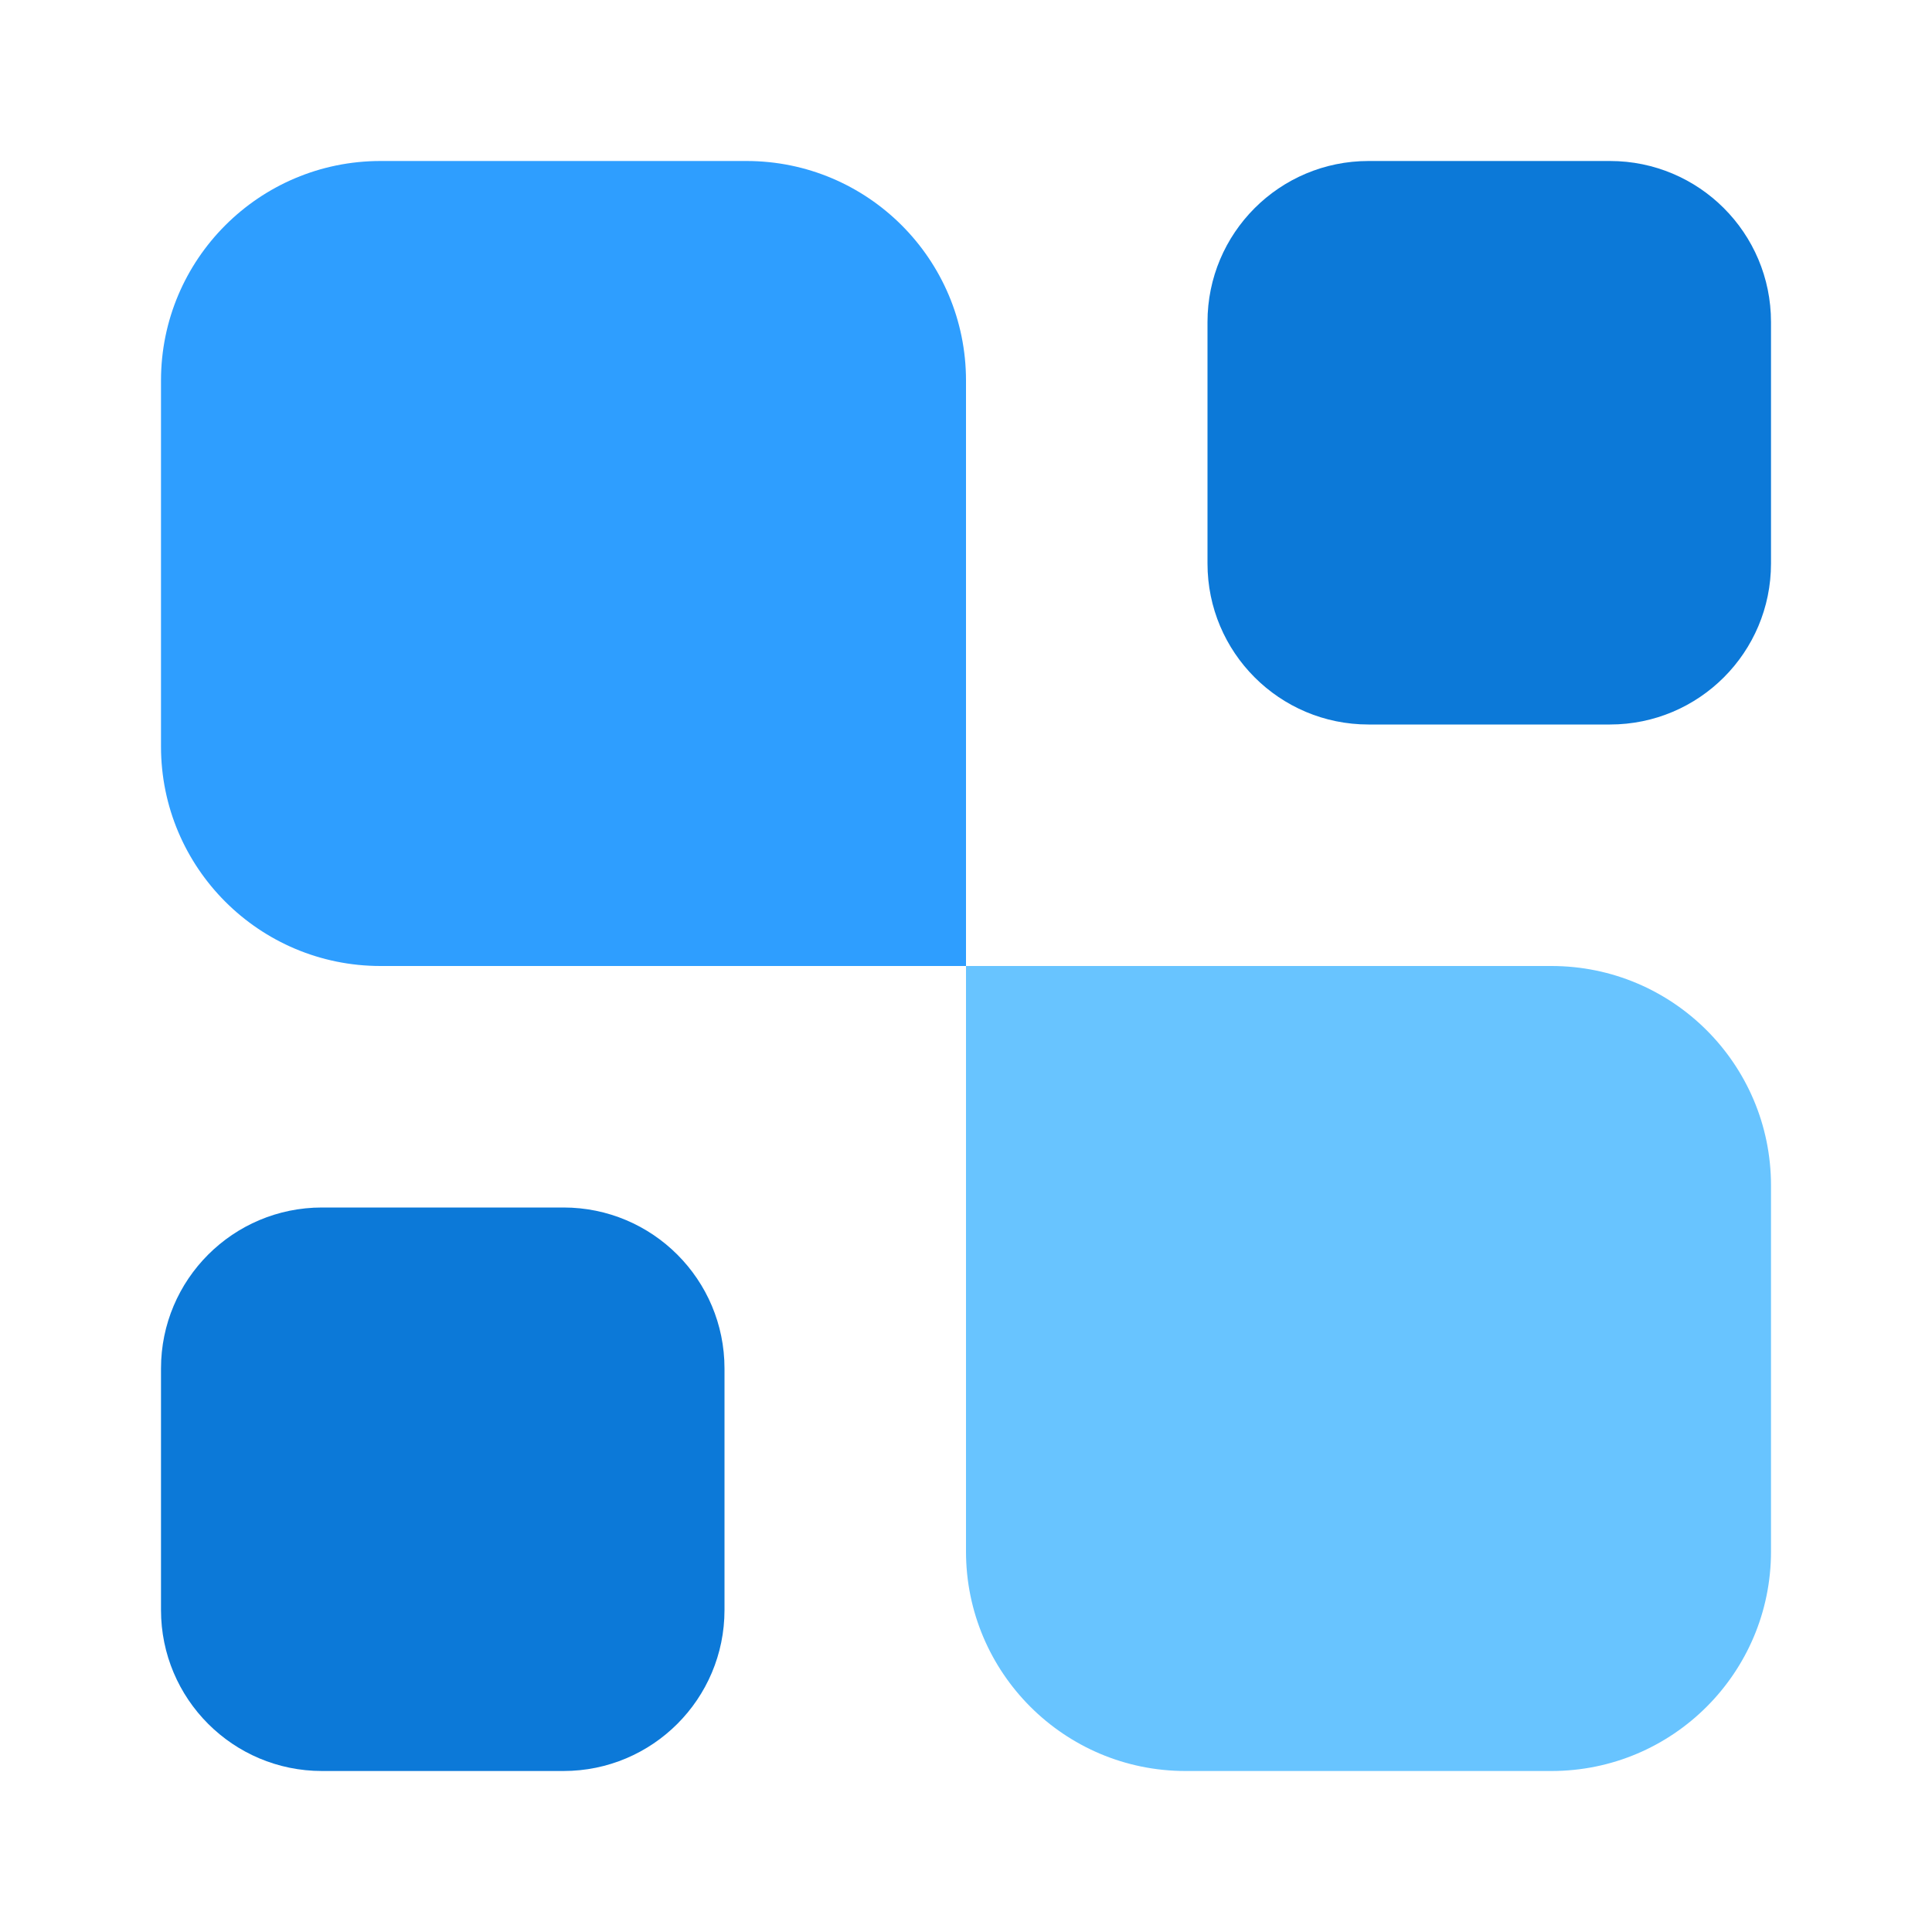
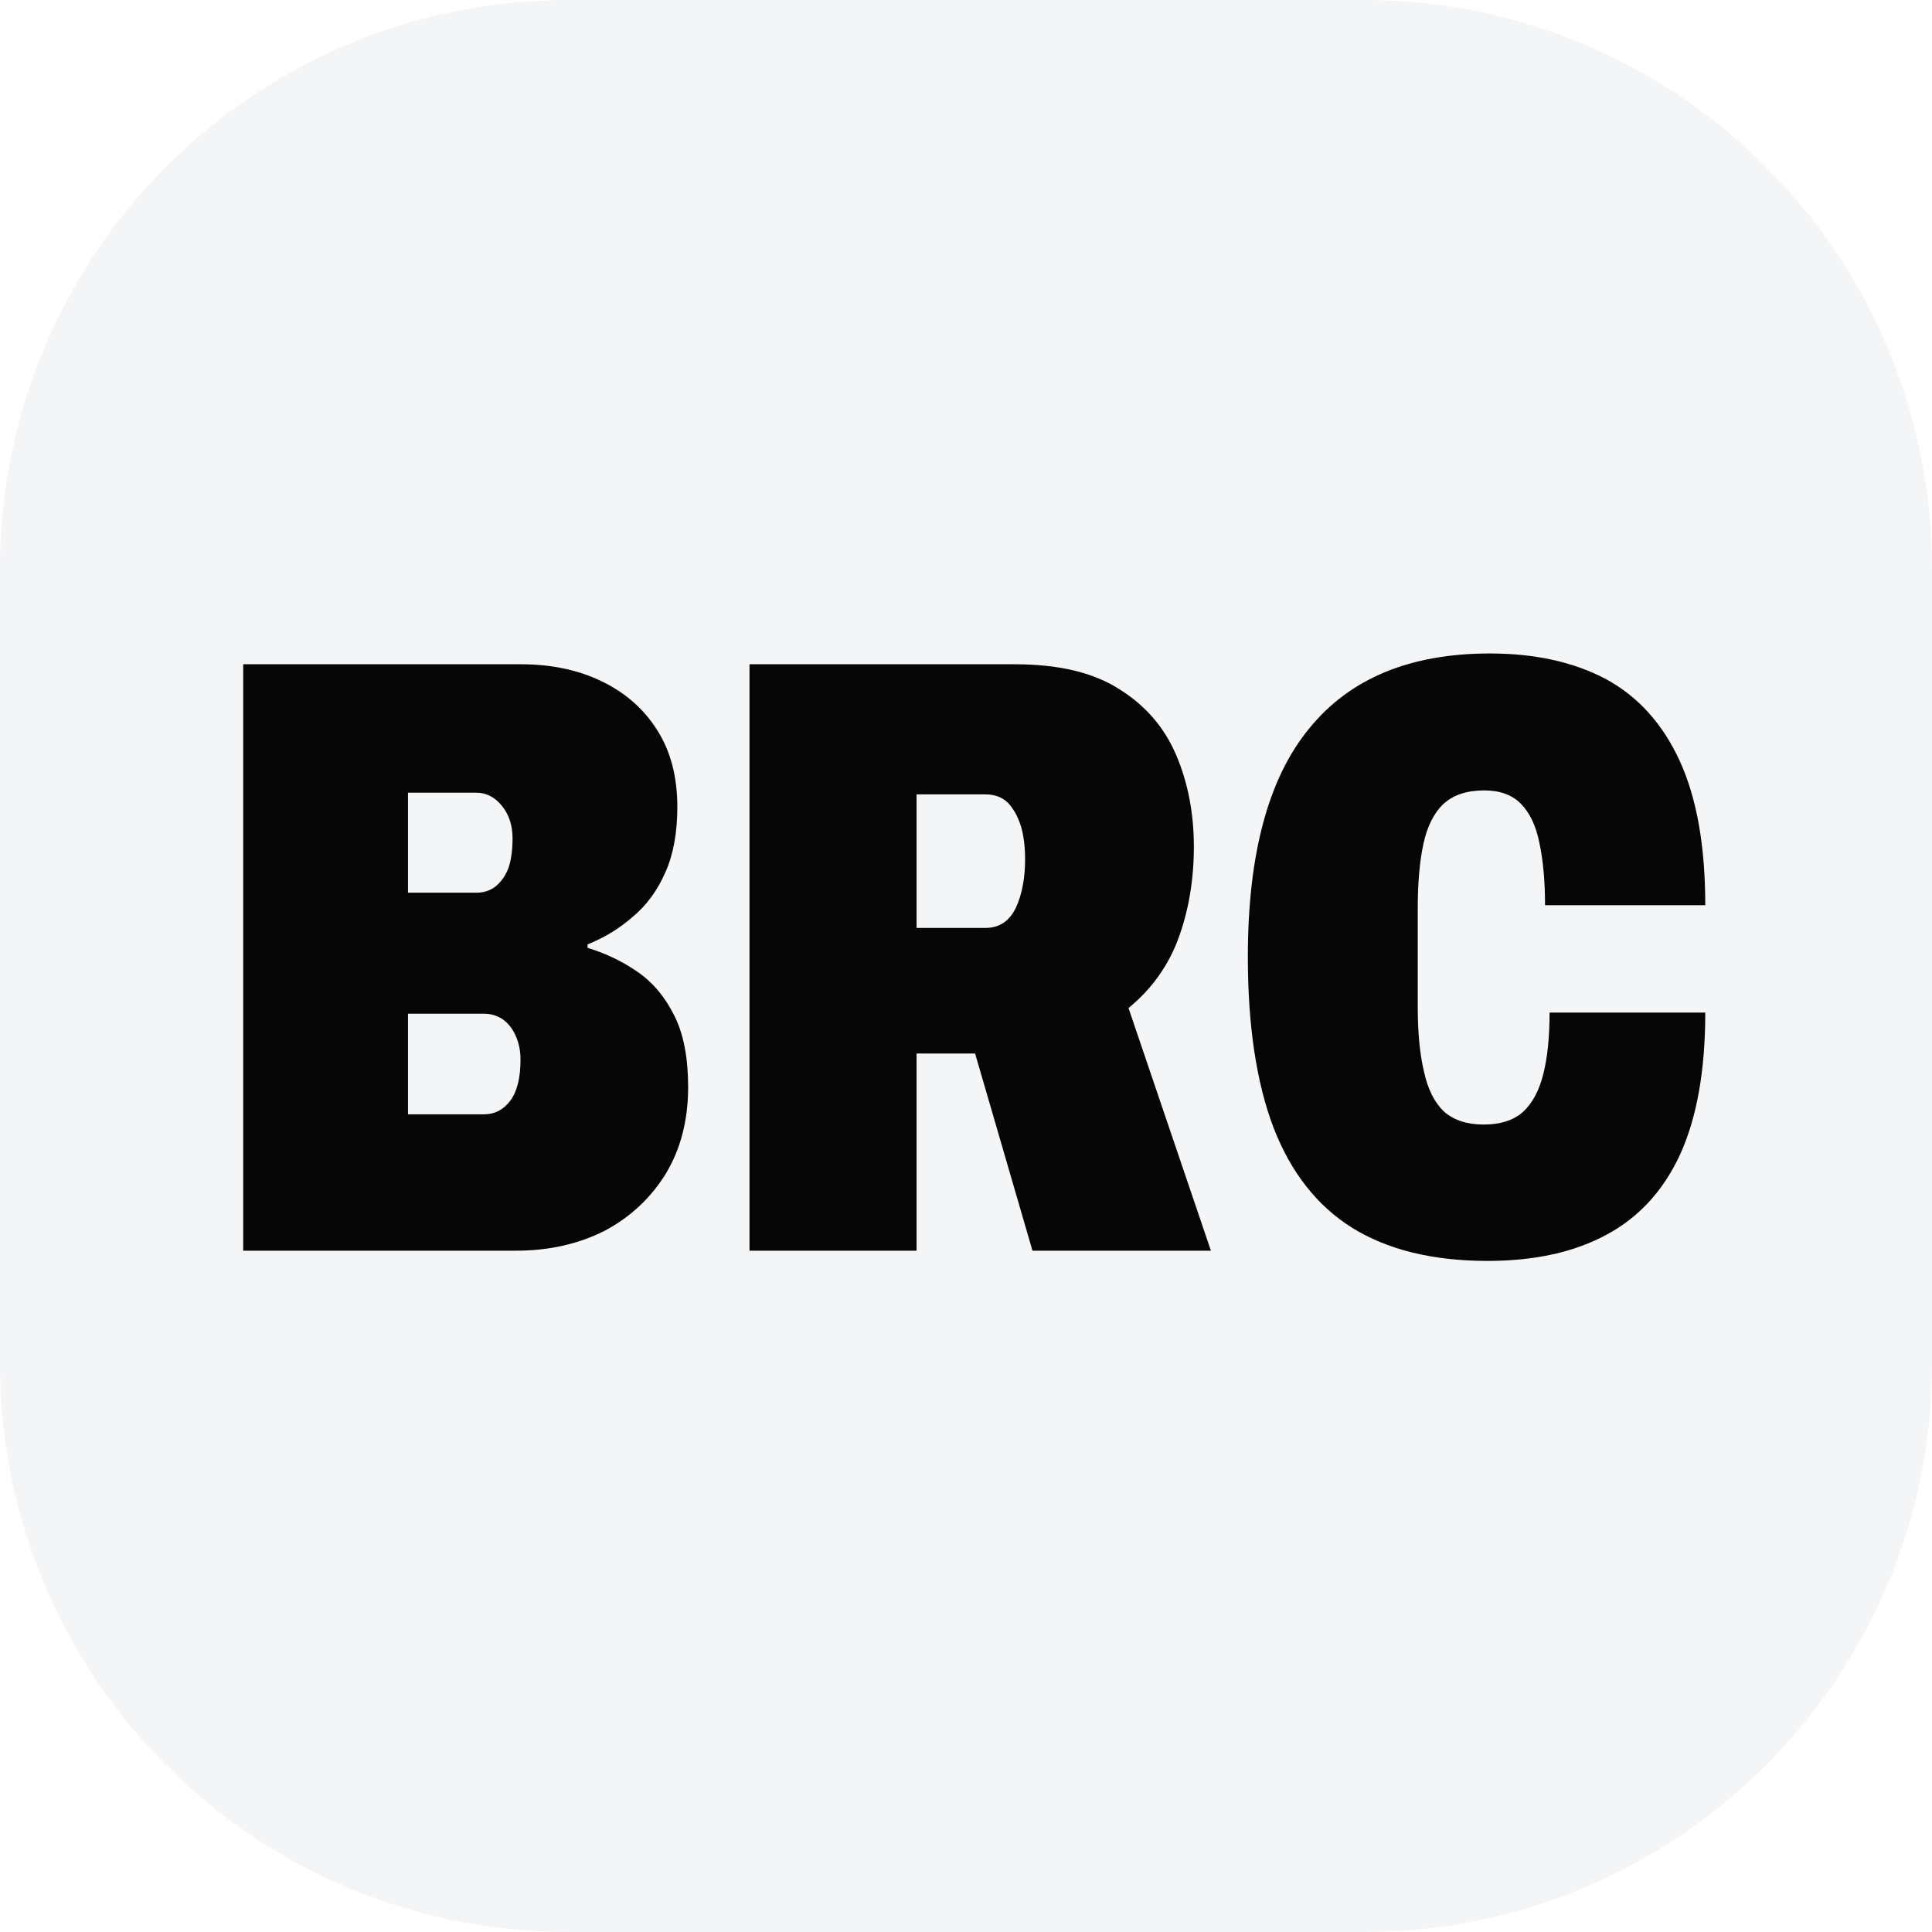
- <svg xmlns="http://www.w3.org/2000/svg" width="24" height="24" viewBox="0 0 24 24" fill="none">
-   <path d="M22 19.273C22 20.779 20.779 22 19.273 22H14.727C13.221 22 12 20.779 12 19.273V12H19.273C20.779 12 22 13.221 22 14.727V19.273Z" fill="#68C4FF" />
-   <path d="M20 2C21.105 2 22 2.895 22 4V7C22 8.105 21.105 9 20 9H17C15.895 9 15 8.105 15 7V4C15 2.895 15.895 2 17 2H20Z" fill="#0C79D8" />
-   <path d="M7 15C8.105 15 9 15.895 9 17V20C9 21.105 8.105 22 7 22H4C2.895 22 2 21.105 2 20V17C2 15.895 2.895 15 4 15H7Z" fill="#0C79D8" />
-   <path d="M12 12H4.727C3.221 12 2 10.779 2 9.273V4.727C2 3.221 3.221 2 4.727 2H9.273C10.779 2 12 3.221 12 4.727V12Z" fill="#2E9EFF" />
+ <svg xmlns="http://www.w3.org/2000/svg" width="34" height="34" viewBox="0 0 34 34">
+   <rect width="34" height="34" rx="10" fill="#f4f5f7" />
+   <path fill="#060607" d="M4.28 22.01V11.69H9.17Q9.97 11.69 10.59 11.99Q11.21 12.29 11.56 12.84Q11.92 13.4 11.92 14.2Q11.92 14.88 11.71 15.35Q11.5 15.83 11.14 16.13Q10.79 16.44 10.34 16.62V16.68Q10.83 16.83 11.23 17.11Q11.63 17.39 11.87 17.88Q12.11 18.36 12.11 19.13Q12.11 20 11.72 20.65Q11.32 21.3 10.64 21.66Q9.95 22.01 9.08 22.01ZM7.18 19.61H8.52Q8.8 19.61 8.98 19.37Q9.16 19.13 9.16 18.65Q9.16 18.42 9.08 18.24Q9 18.05 8.85 17.94Q8.7 17.84 8.52 17.84H7.18ZM7.18 15.71H8.38Q8.58 15.71 8.72 15.6Q8.87 15.48 8.95 15.27Q9.02 15.06 9.02 14.75Q9.02 14.42 8.84 14.19Q8.65 13.95 8.38 13.95H7.18ZM13.19 22.01V11.69H17.86Q19.02 11.69 19.7 12.13Q20.39 12.56 20.7 13.29Q21.01 14.02 21.01 14.9Q21.01 15.77 20.74 16.51Q20.47 17.24 19.86 17.74L21.31 22.01H18.17L17.16 18.54H16.13V22.01ZM16.13 16.33H17.34Q17.71 16.33 17.88 15.97Q18.04 15.62 18.04 15.12Q18.04 14.8 17.97 14.55Q17.89 14.29 17.74 14.13Q17.59 13.98 17.34 13.98H16.13ZM26.18 22.19Q24.74 22.19 23.8 21.61Q22.87 21.03 22.41 19.84Q21.96 18.65 21.96 16.84Q21.96 14.13 23.04 12.82Q24.11 11.5 26.22 11.5Q27.41 11.5 28.26 11.95Q29.11 12.41 29.56 13.39Q30.01 14.37 30.01 15.93H27.19Q27.19 15.29 27.09 14.83Q27 14.38 26.76 14.14Q26.53 13.91 26.12 13.91Q25.66 13.91 25.4 14.15Q25.15 14.39 25.05 14.85Q24.95 15.31 24.95 15.98V17.72Q24.95 18.4 25.06 18.86Q25.16 19.32 25.41 19.56Q25.67 19.79 26.11 19.79Q26.55 19.79 26.8 19.57Q27.05 19.34 27.16 18.9Q27.27 18.46 27.27 17.82H30.01Q30.01 19.34 29.57 20.31Q29.13 21.27 28.27 21.73Q27.42 22.19 26.18 22.19Z" />
</svg>
